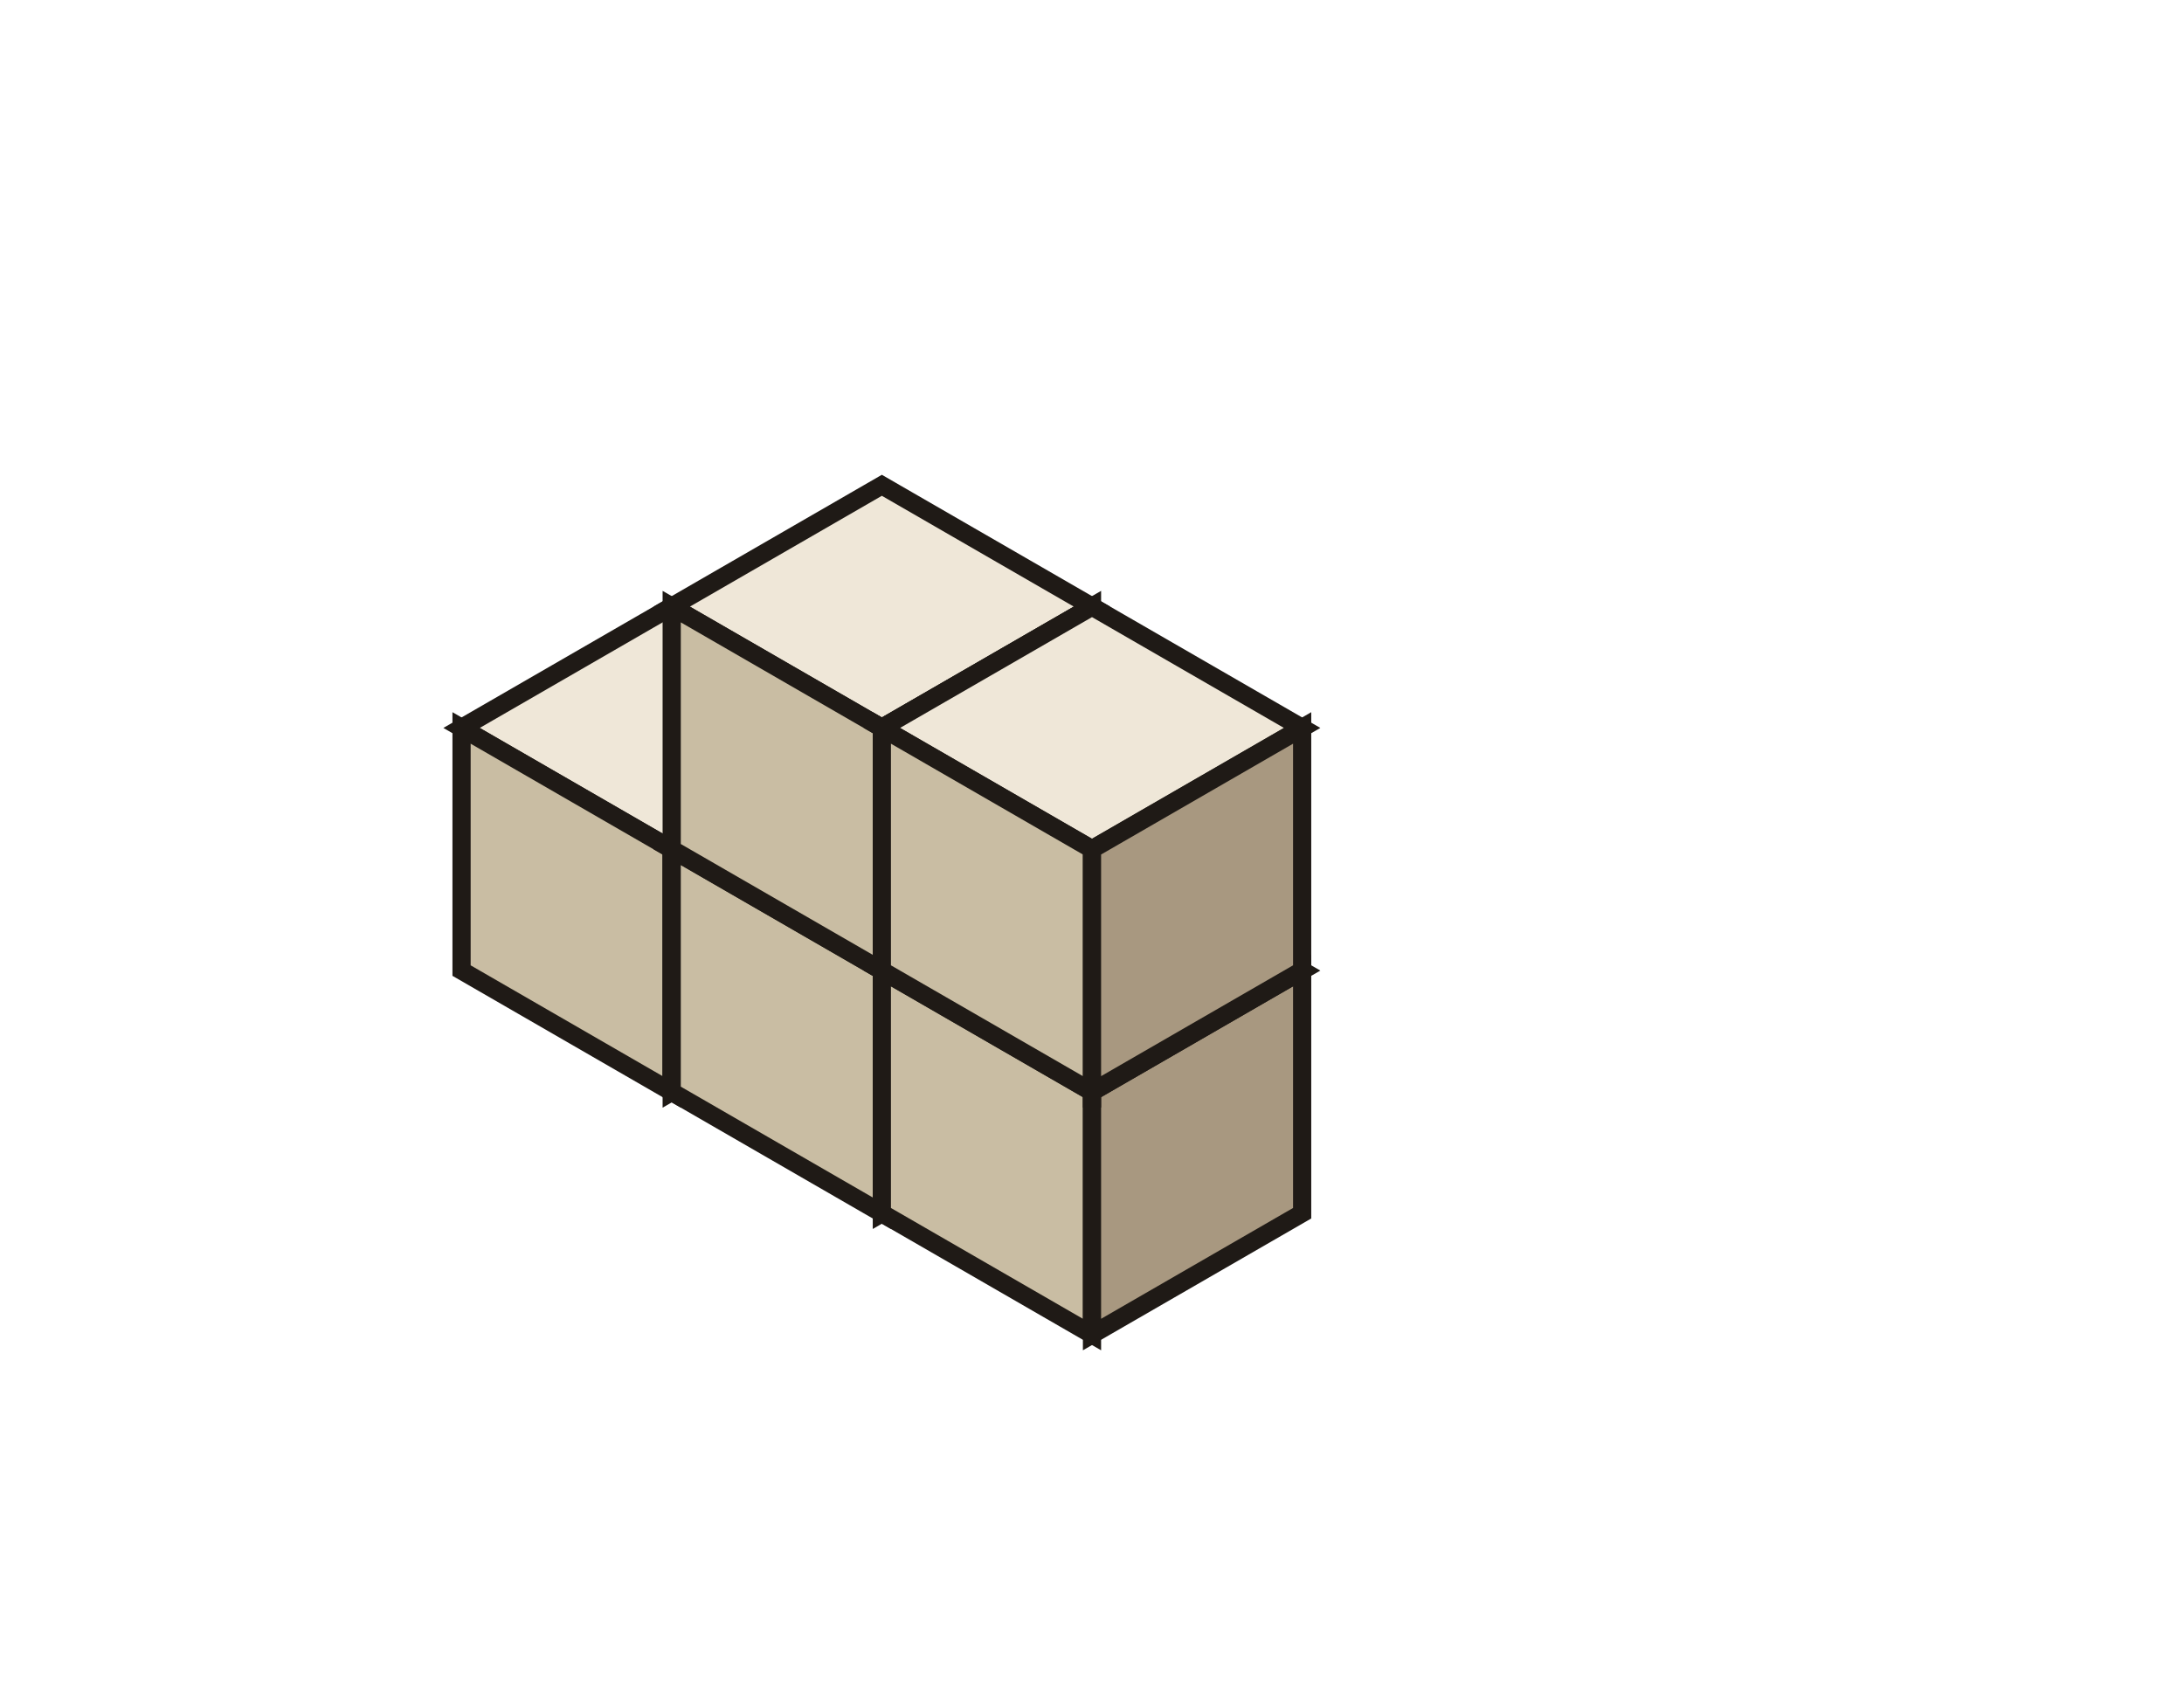
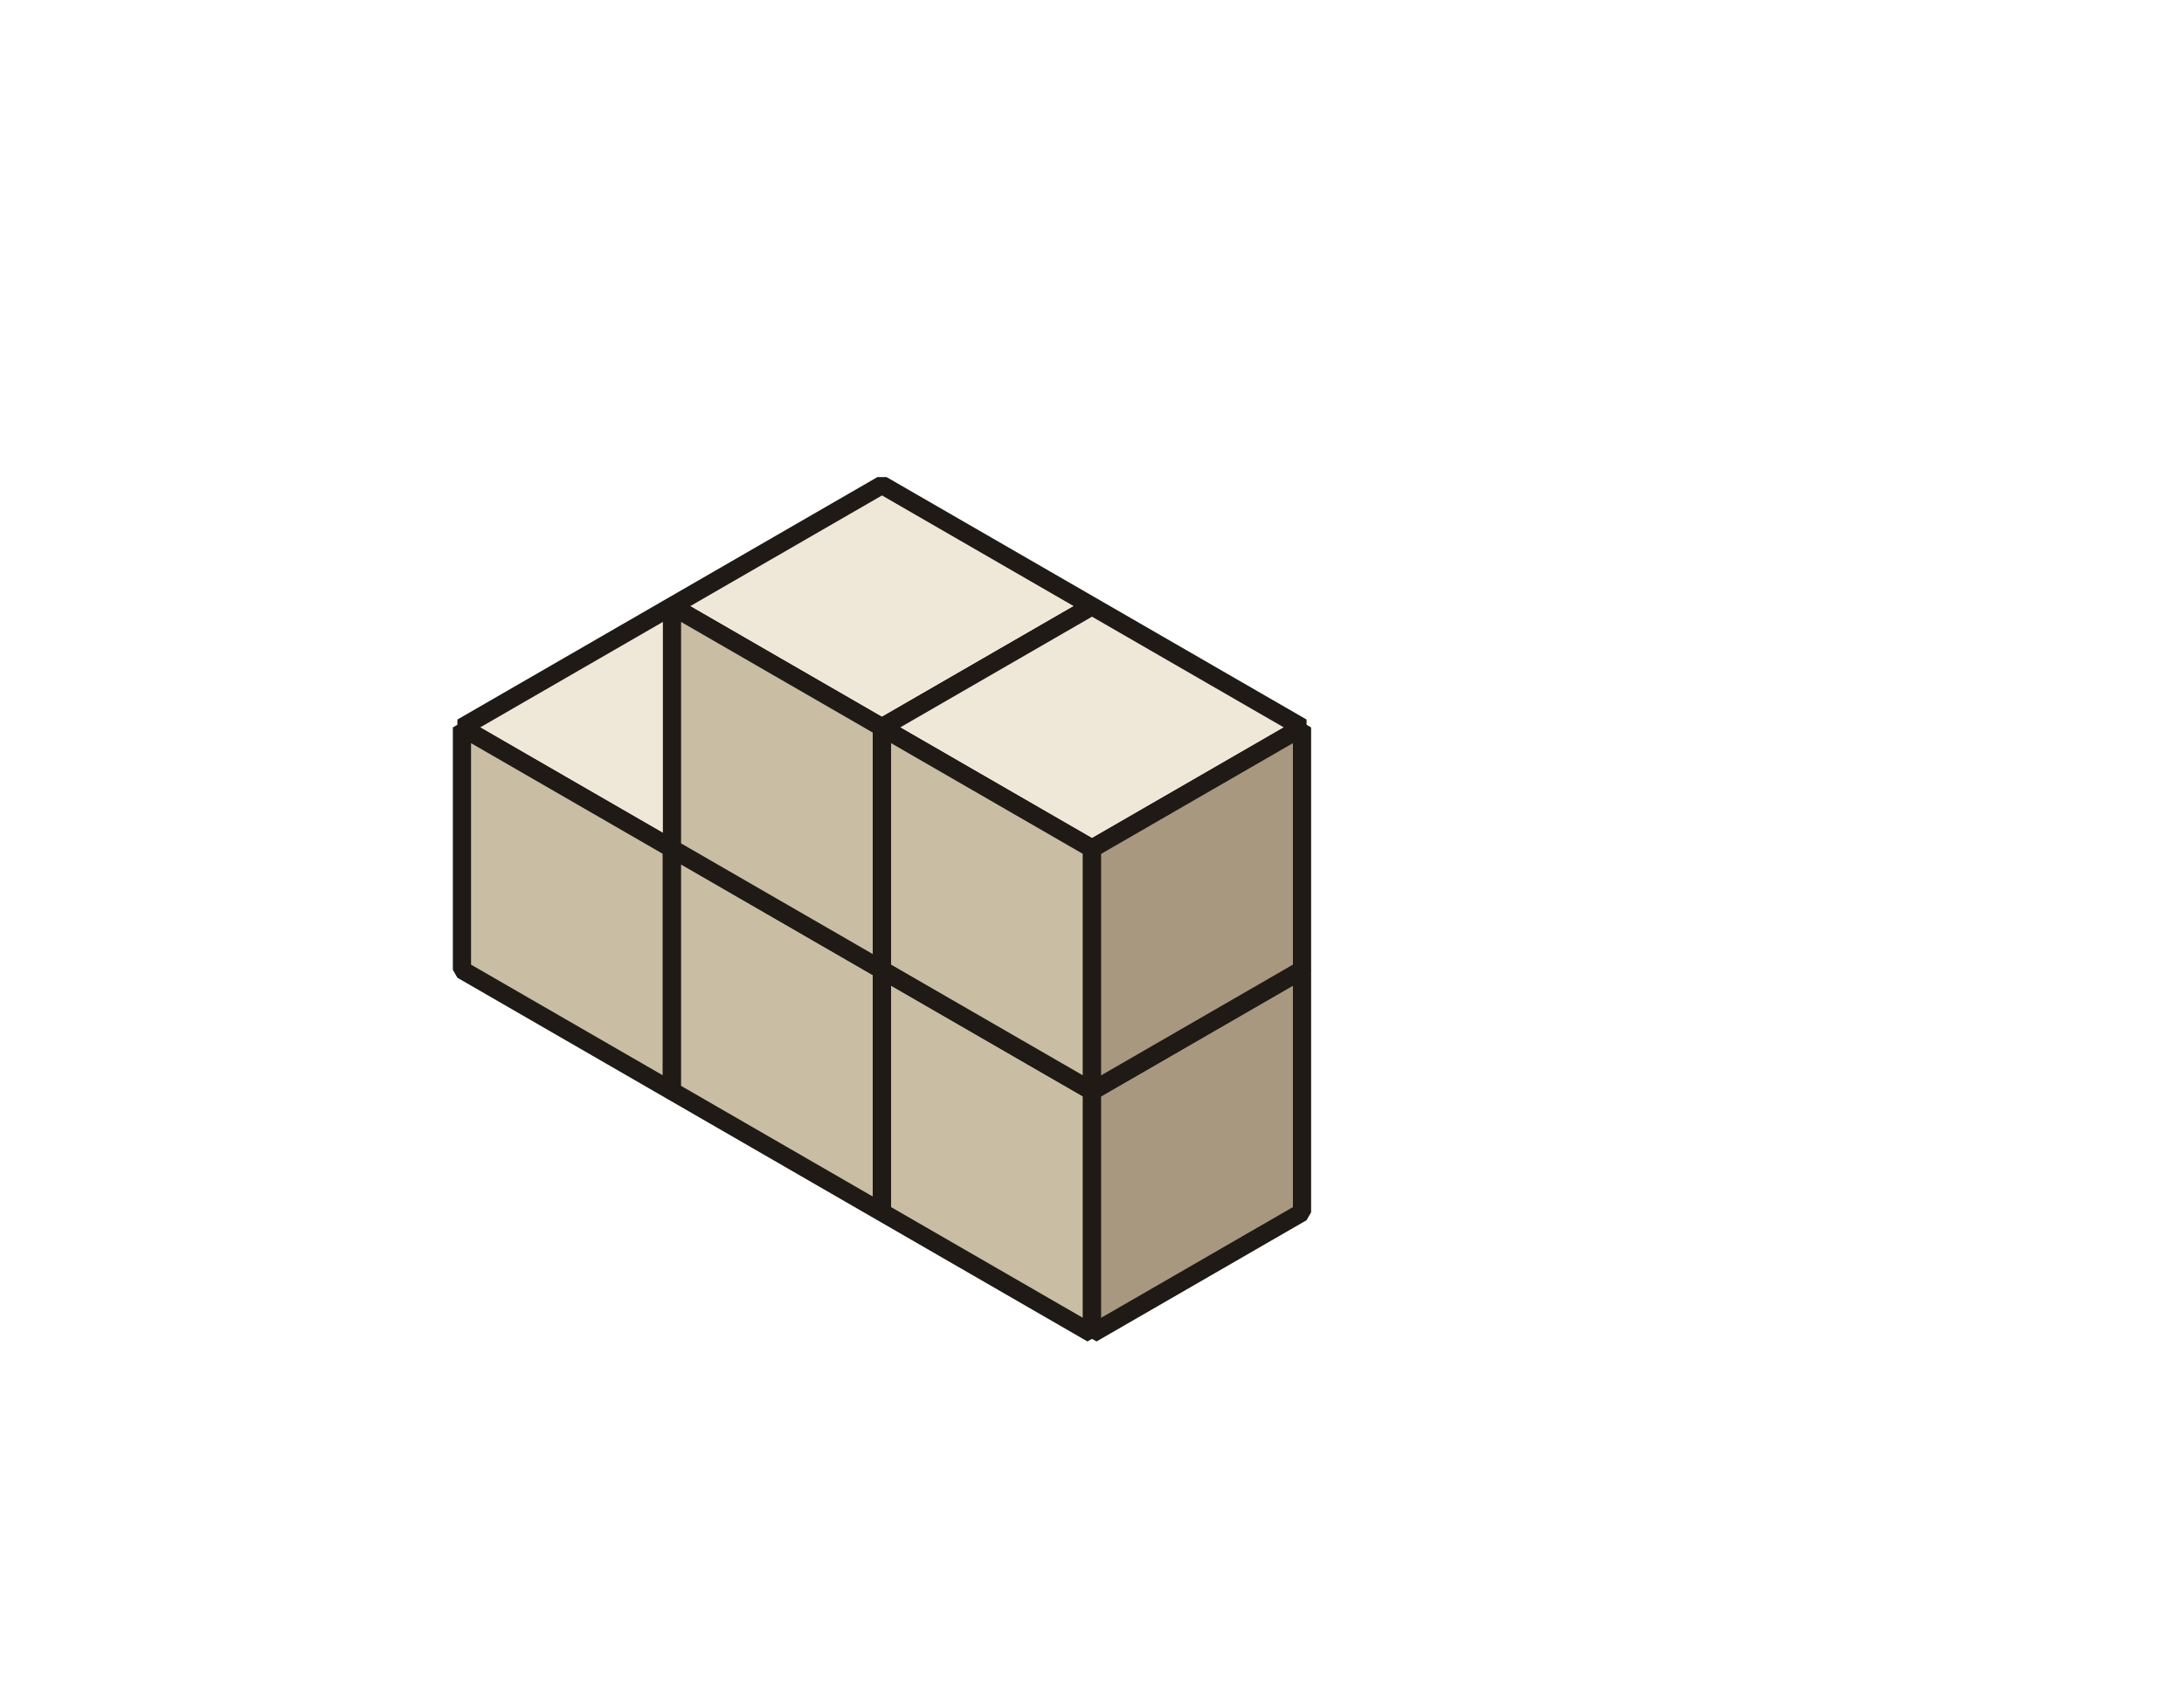
- <svg xmlns="http://www.w3.org/2000/svg" fill="currentColor" viewBox="0 0 180 140" width="180" height="140" font-family="'Latin Modern Roman', Georgia, 'Times New Roman', serif">
+ <svg xmlns="http://www.w3.org/2000/svg" fill="currentColor" viewBox="0 0 180 140" width="220" height="171" font-family="'Latin Modern Roman', Georgia, 'Times New Roman', serif">
  <defs>
    <g id="cube">
-       <polygon points="0,-20 17.32,-30 0,-40 -17.32,-30" fill="#efe7d8" stroke="#1f1a16" stroke-width="1.5" />
-       <polygon points="0,0 -17.32,-10 -17.32,-30 0,-20" fill="#c9bda3" stroke="#1f1a16" stroke-width="1.5" />
-       <polygon points="0,0 17.32,-10 17.32,-30 0,-20" fill="#a89880" stroke="#1f1a16" stroke-width="1.5" />
+       <polygon points="0,-20 17.32,-30 0,-40 -17.32,-30" fill="#efe7d8" stroke="#1f1a16" stroke-width="1.5" stroke-linejoin="bevel" />
+       <polygon points="0,0 -17.32,-10 -17.32,-30 0,-20" fill="#c9bda3" stroke="#1f1a16" stroke-width="1.5" stroke-linejoin="bevel" />
+       <polygon points="0,0 17.32,-10 17.32,-30 0,-20" fill="#a89880" stroke="#1f1a16" stroke-width="1.5" stroke-linejoin="bevel" />
    </g>
  </defs>
  <use href="#cube" transform="translate(55.36, 90)" />
  <use href="#cube" transform="translate(72.68, 100)" />
  <use href="#cube" transform="translate(72.68, 80)" />
  <use href="#cube" transform="translate(90, 110)" />
  <use href="#cube" transform="translate(90, 90)" />
</svg>
